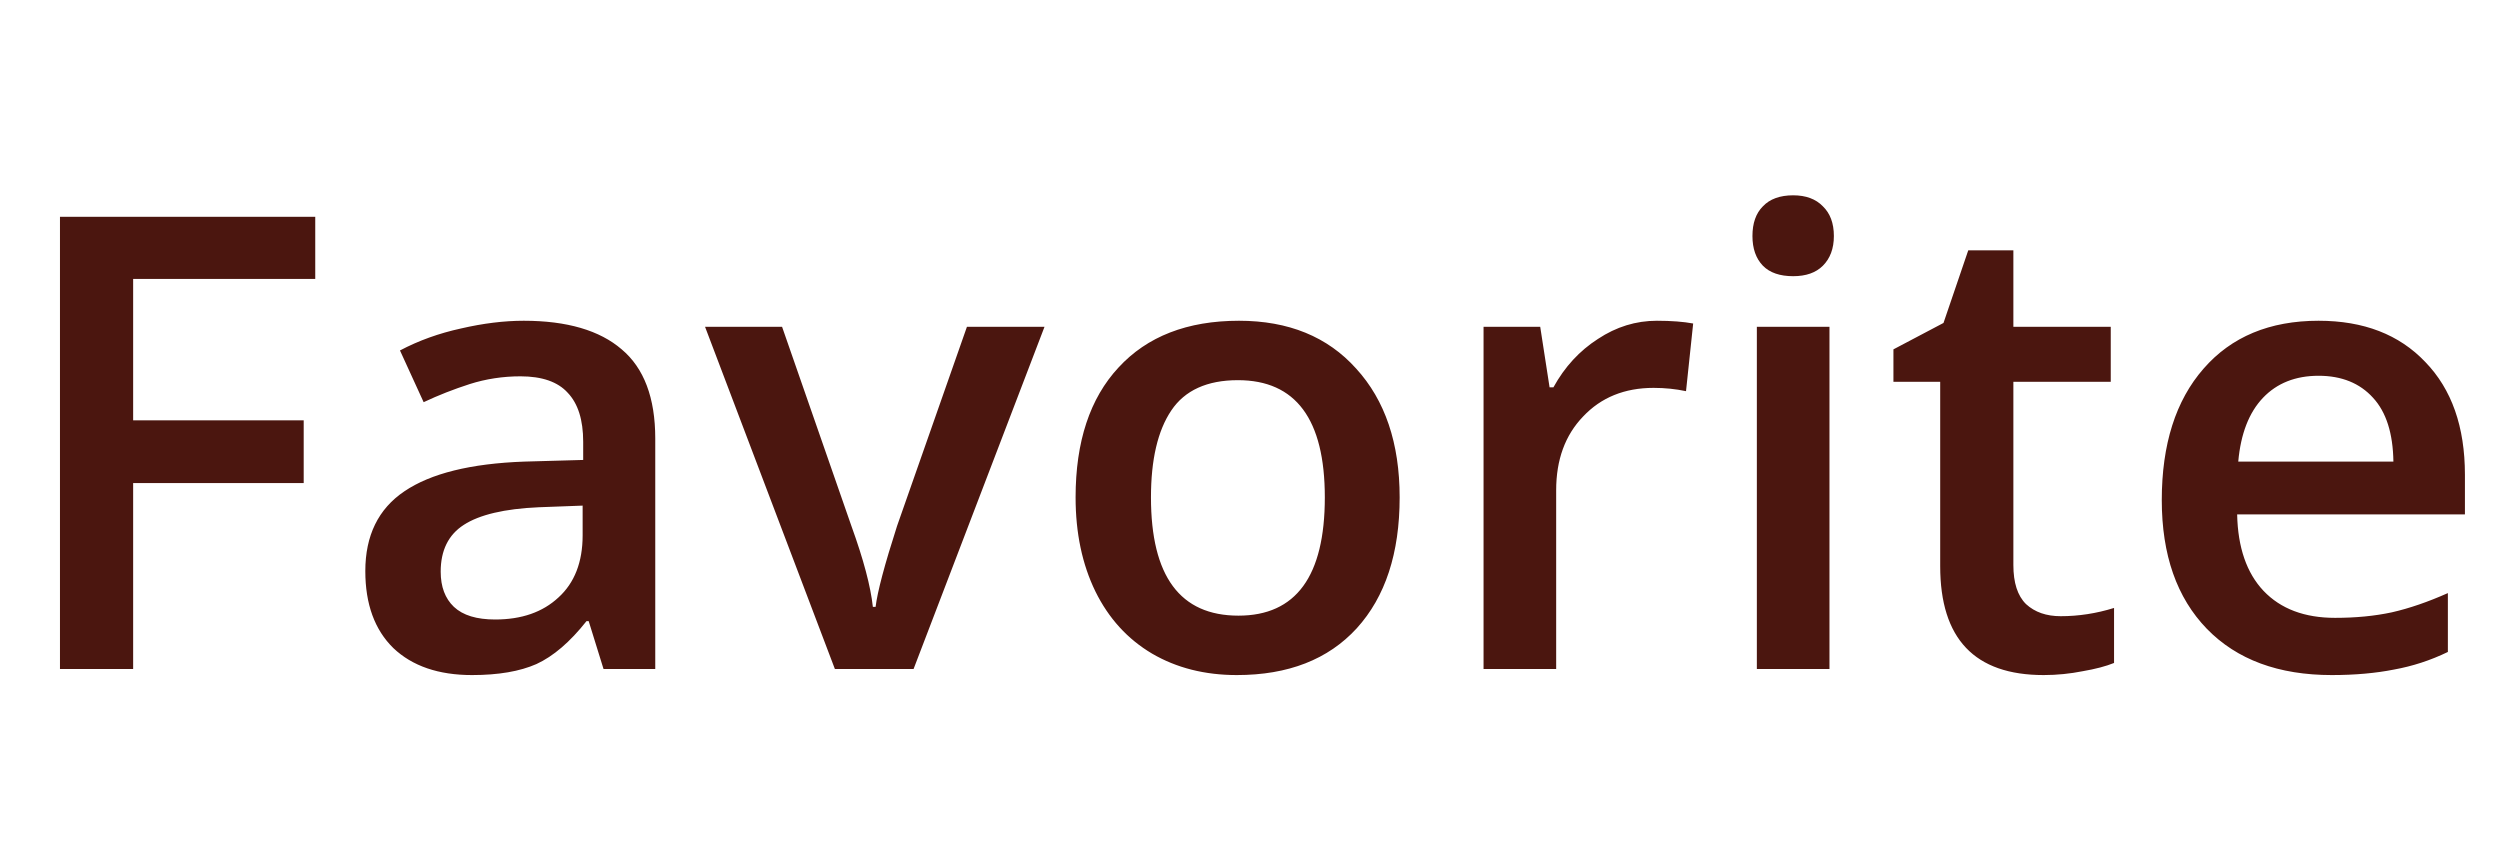
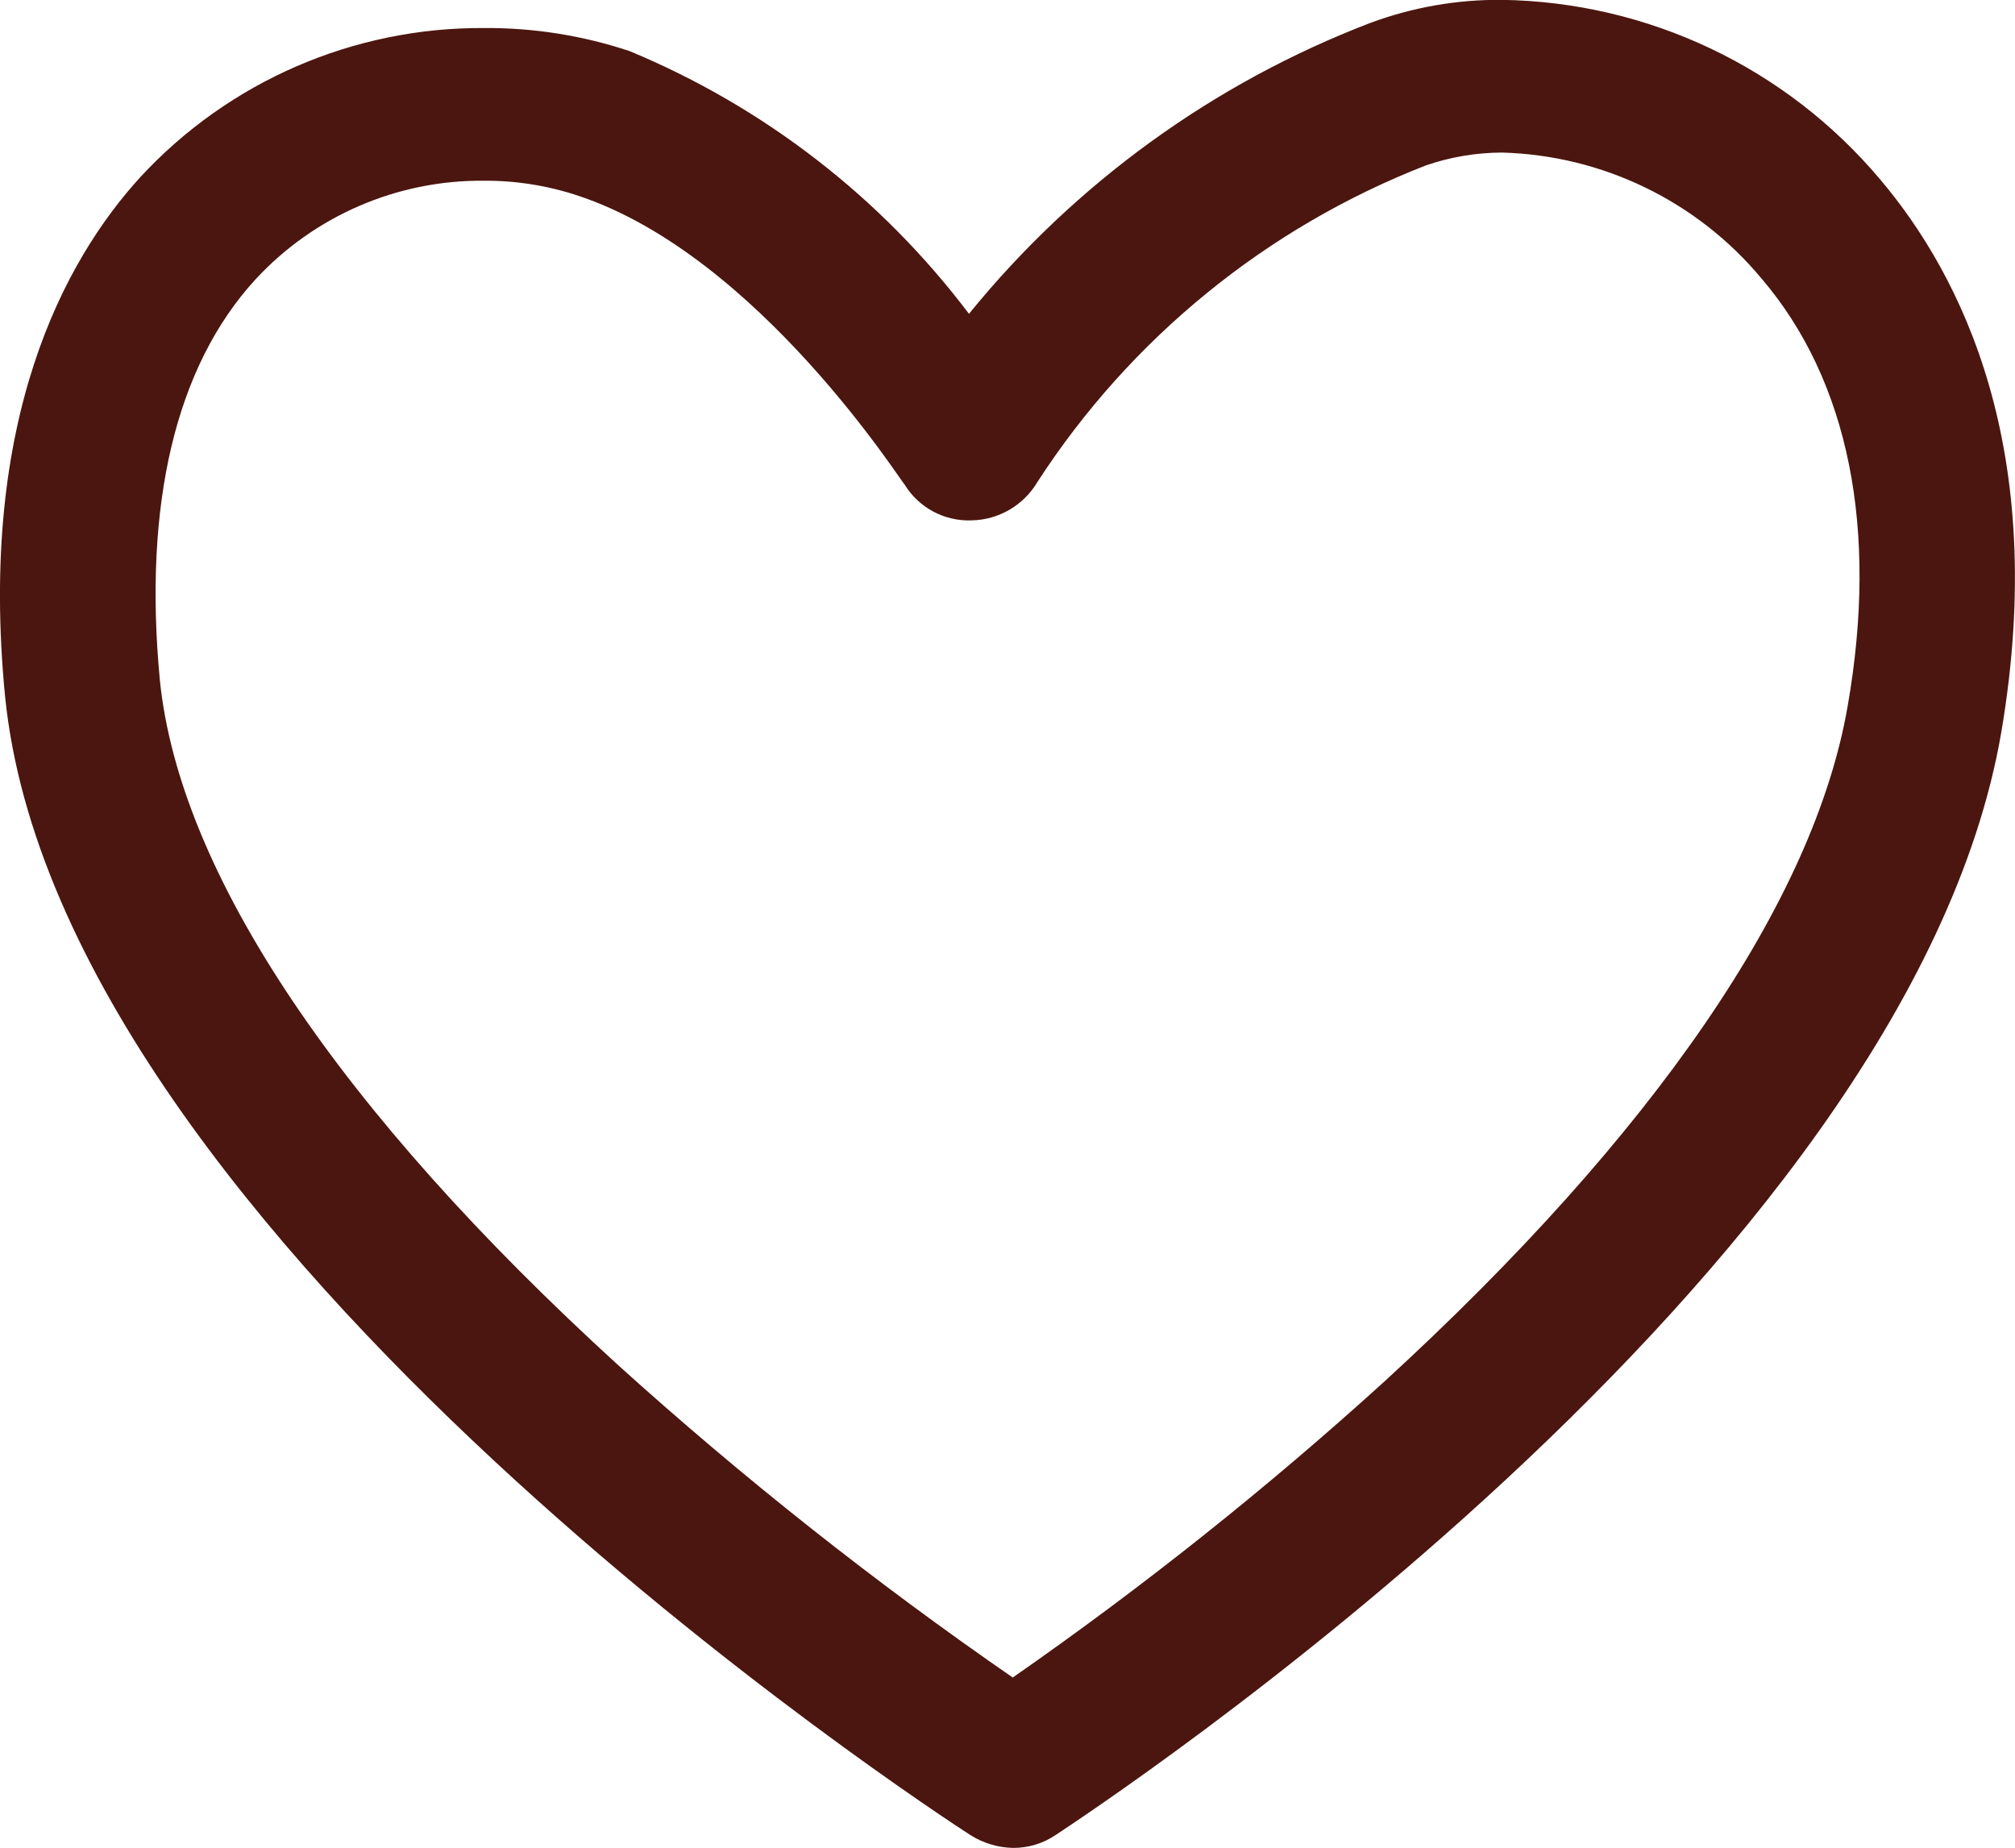
- <svg xmlns="http://www.w3.org/2000/svg" width="71" height="24" viewBox="0 0 71 24">
-   <text id="Favorite" transform="translate(0 19)" fill="#4b160f" font-size="18" font-family="OpenSans-Semibold, Open Sans" font-weight="600">
-     <tspan x="0" y="0">Favorite</tspan>
-   </text>
+ <svg xmlns="http://www.w3.org/2000/svg" width="29.186" height="26.769" viewBox="0 0 29.186 26.769">
+   <path id="Path_110" data-name="Path 110" d="M14.054,43.5a1.2,1.2,0,0,0,.617.186,1.089,1.089,0,0,0,.617-.186c.5-.334,12.355-8.094,13.7-15.984.692-4.084-.579-6.609-1.757-8a7.3,7.3,0,0,0-5.477-2.6,5.344,5.344,0,0,0-1.907.334,13.9,13.9,0,0,0-5.813,4.214,11.861,11.861,0,0,0-4.916-3.806,6.538,6.538,0,0,0-2.112-.334A6.721,6.721,0,0,0,2.035,19.48C.932,20.687-.32,22.989.072,27,.857,34.888,13.512,43.149,14.054,43.5ZM3.7,20.965a4.449,4.449,0,0,1,3.308-1.429,4.234,4.234,0,0,1,1.383.223c2.6.873,4.673,4.158,4.71,4.177a1.089,1.089,0,0,0,.972.52,1.133,1.133,0,0,0,.953-.557,11.823,11.823,0,0,1,5.626-4.585,3.429,3.429,0,0,1,1.1-.186,5.069,5.069,0,0,1,3.757,1.819c1.271,1.485,1.7,3.639,1.252,6.2-.486,2.822-2.8,6.2-6.71,9.783a53.329,53.329,0,0,1-5.383,4.288,56.037,56.037,0,0,1-5.7-4.511C4.895,32.994,2.6,29.56,2.315,26.775,2.072,24.232,2.54,22.227,3.7,20.965Z" transform="translate(0.001 -16.918)" fill="#4b160f" />
</svg>
